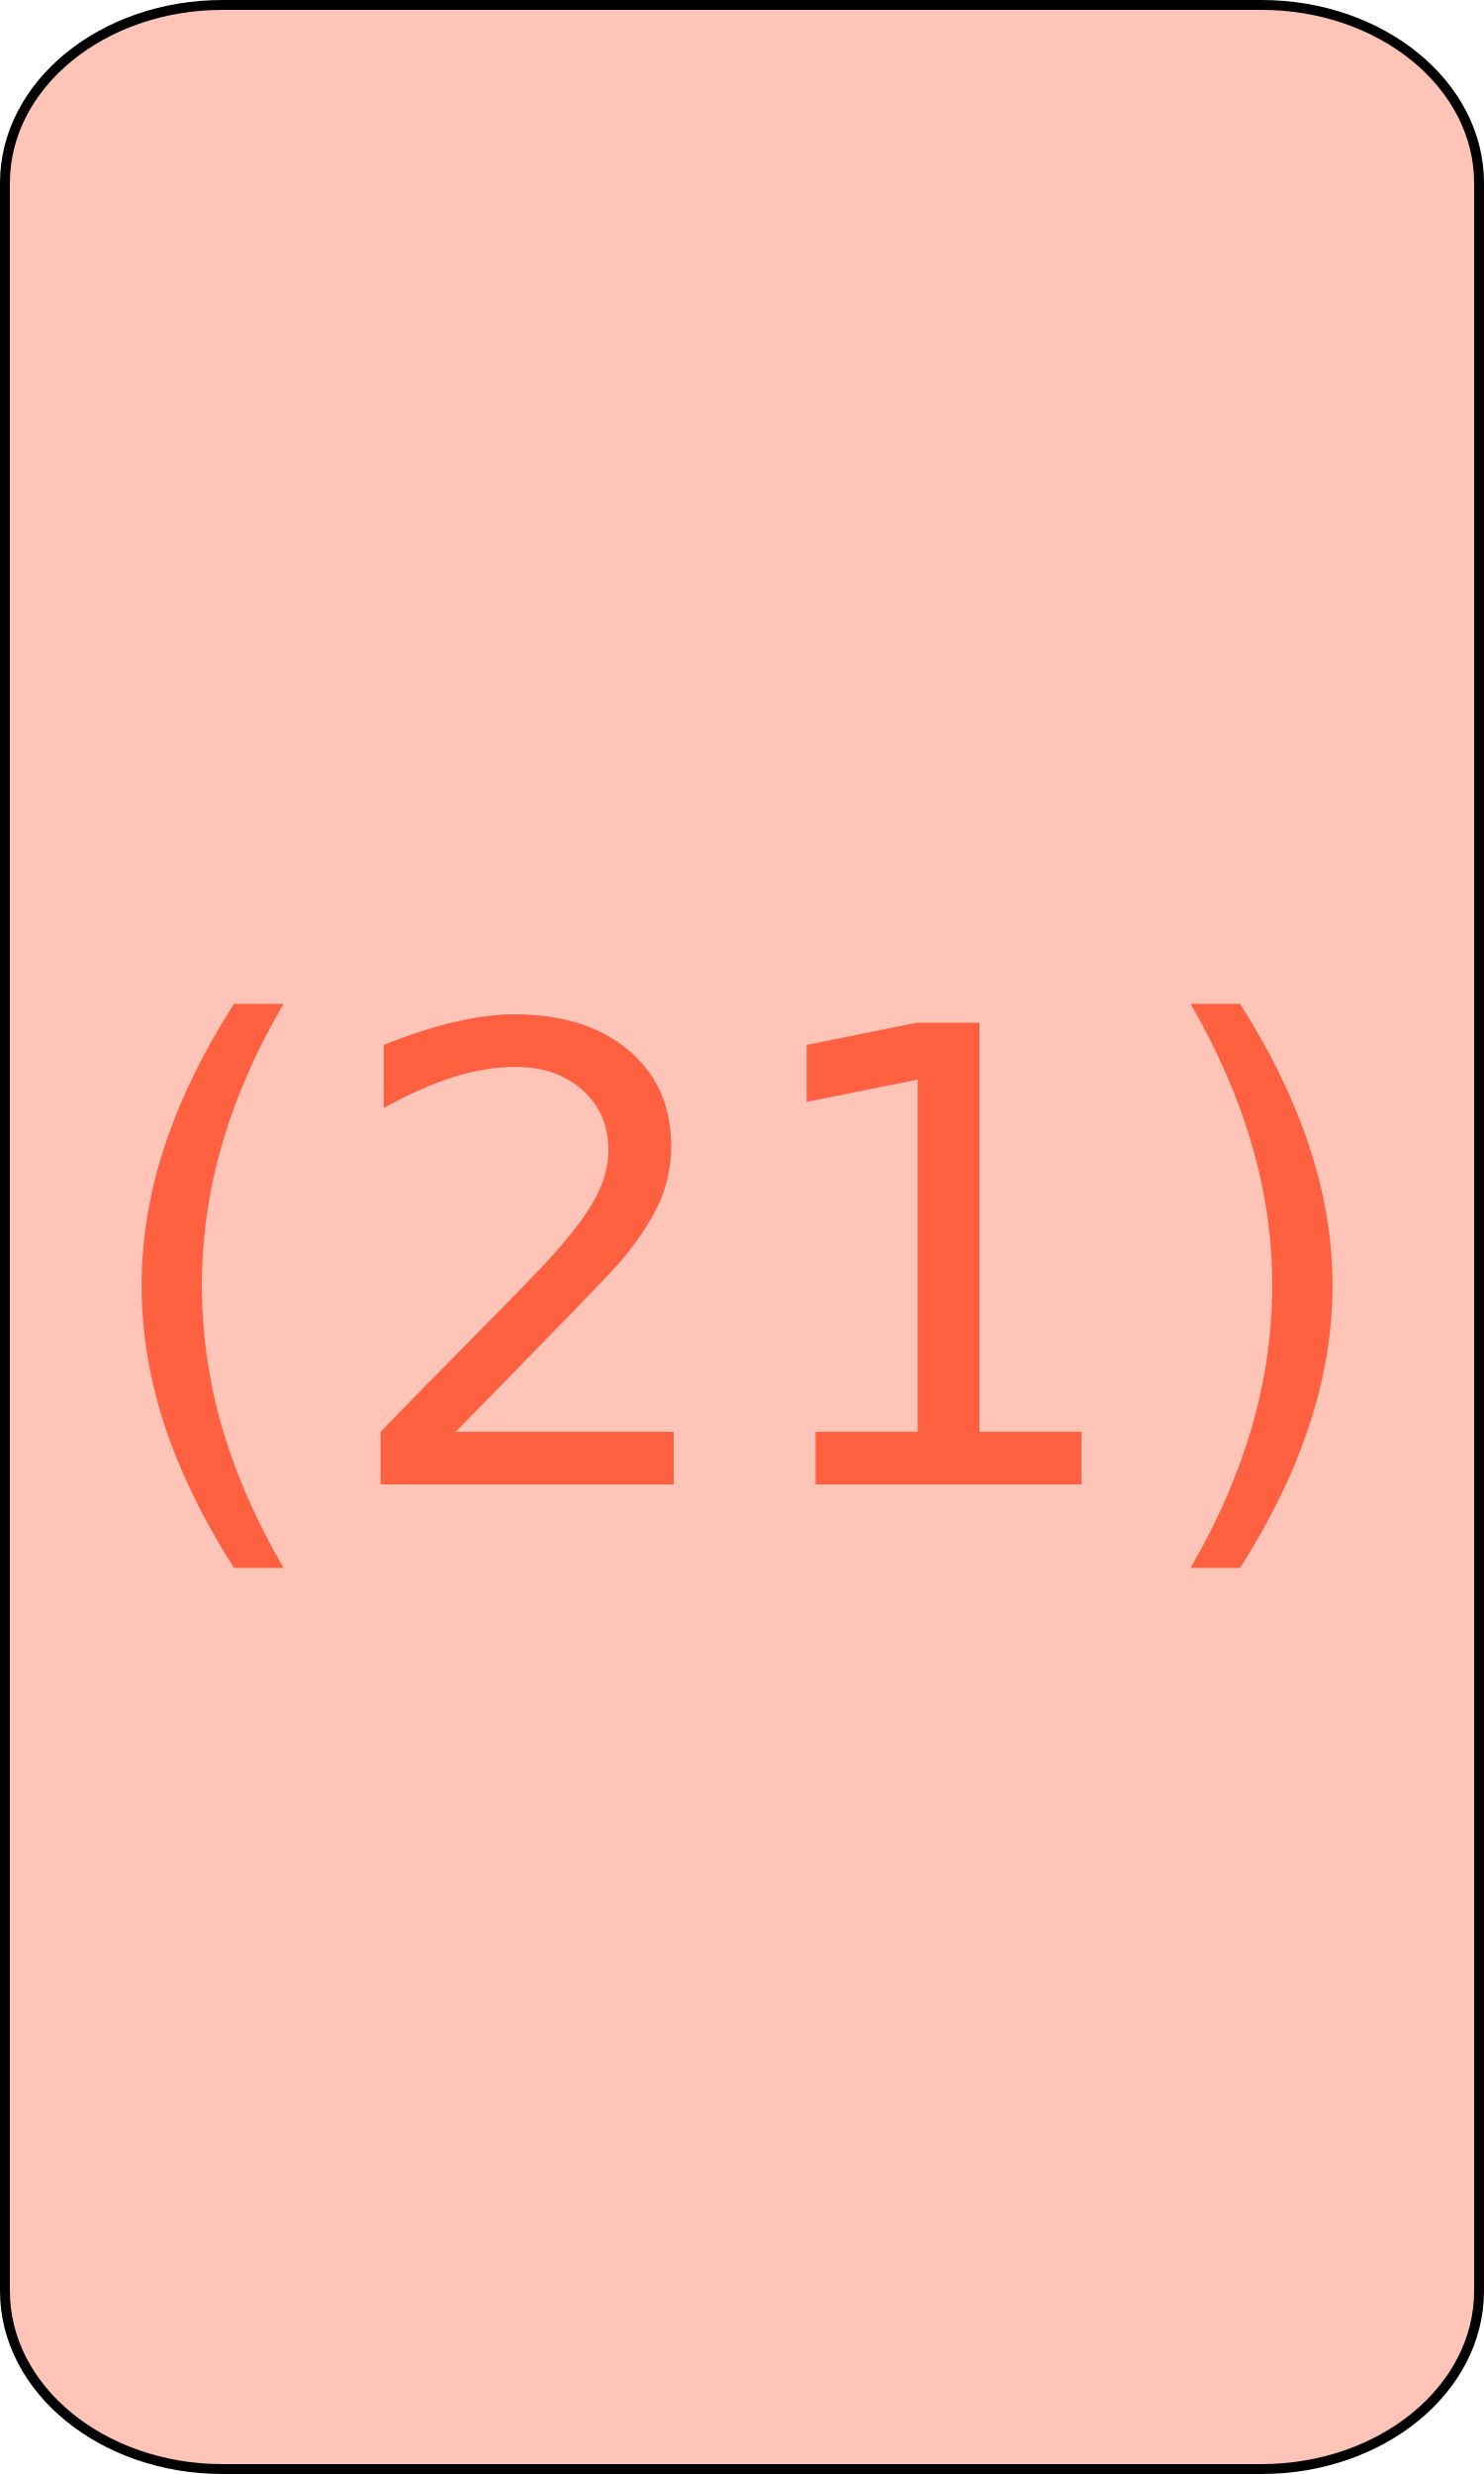
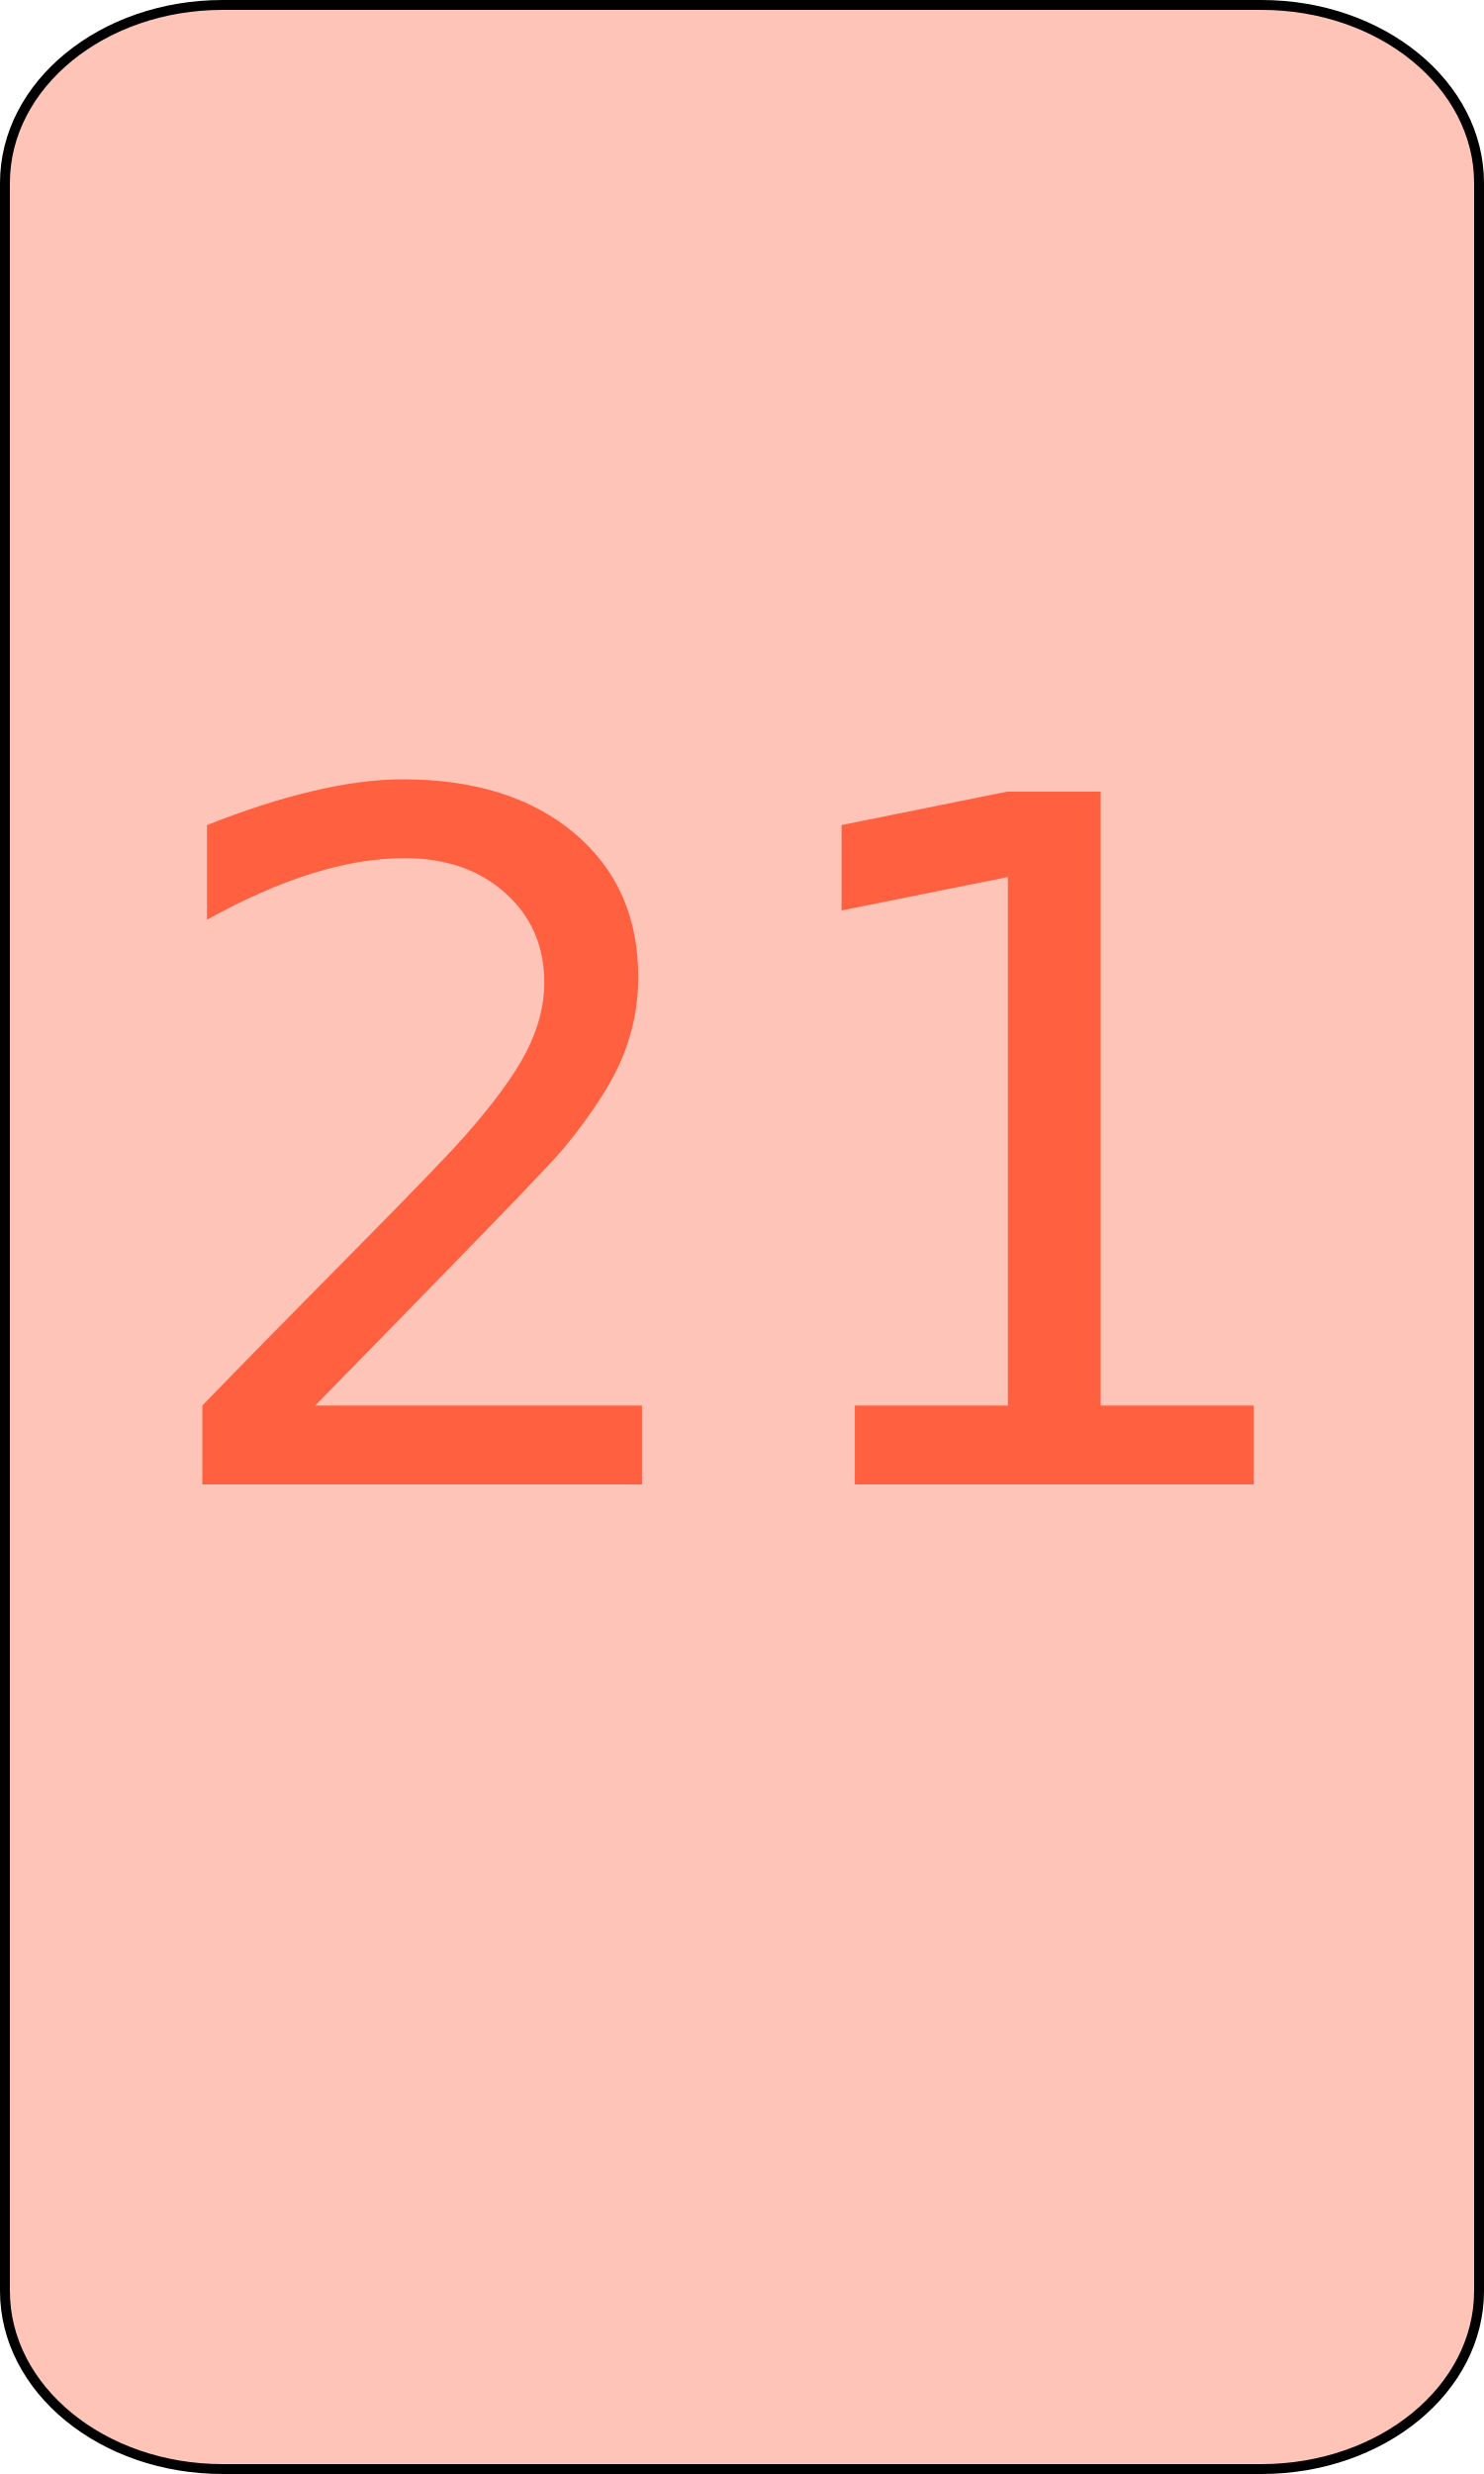
<svg xmlns="http://www.w3.org/2000/svg" version="1.0" width="75" height="125">
  <rect width="74.5" height="124.5" rx="11" ry="9" x="0.25" y="0.25" style="fill:#FFC4B8;fill-opacity:1;stroke:#000000;stroke-width:0.5" />
  <g>
    <text style="font-size:12px;text-anchor:middle;text-align:center;font-family:Bitstream Vera Sans;fill:#FF6040">
-       <tspan x="37.25" y="75" style="font-size:32px;">(21)</tspan>
+       <tspan x="37.25" y="75" style="font-size:48px;">21</tspan>
    </text>
  </g>
</svg>
